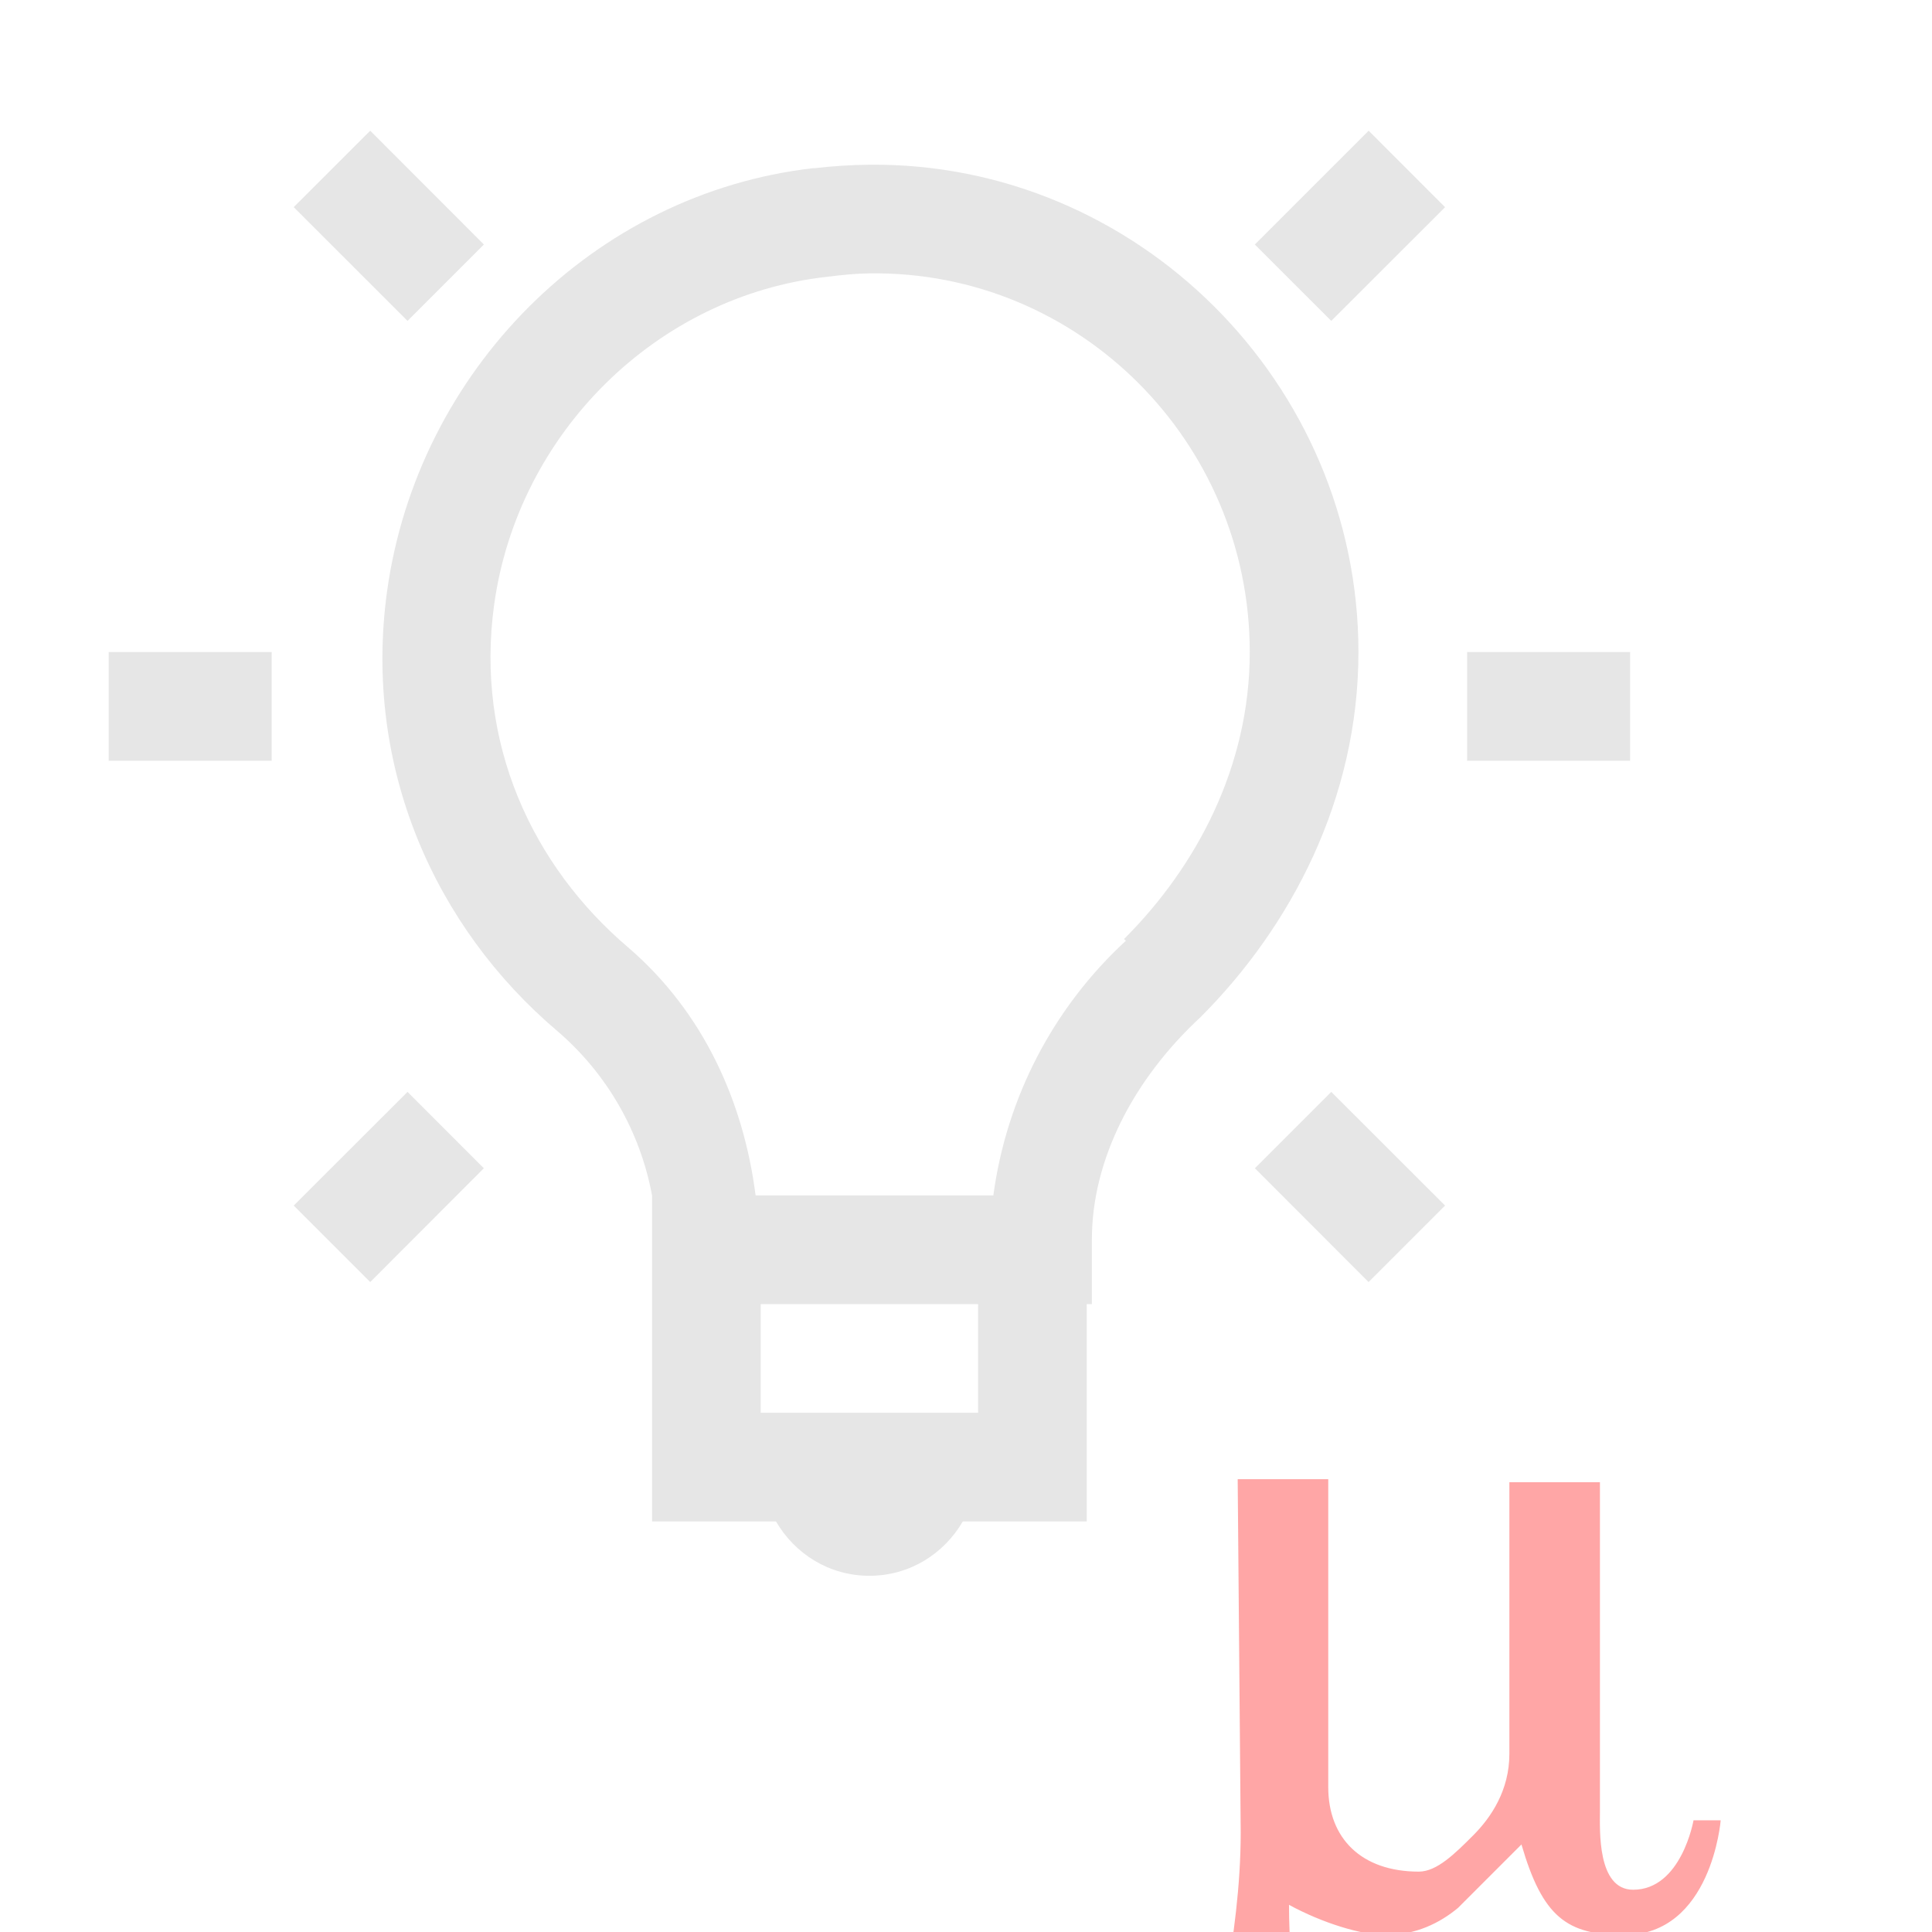
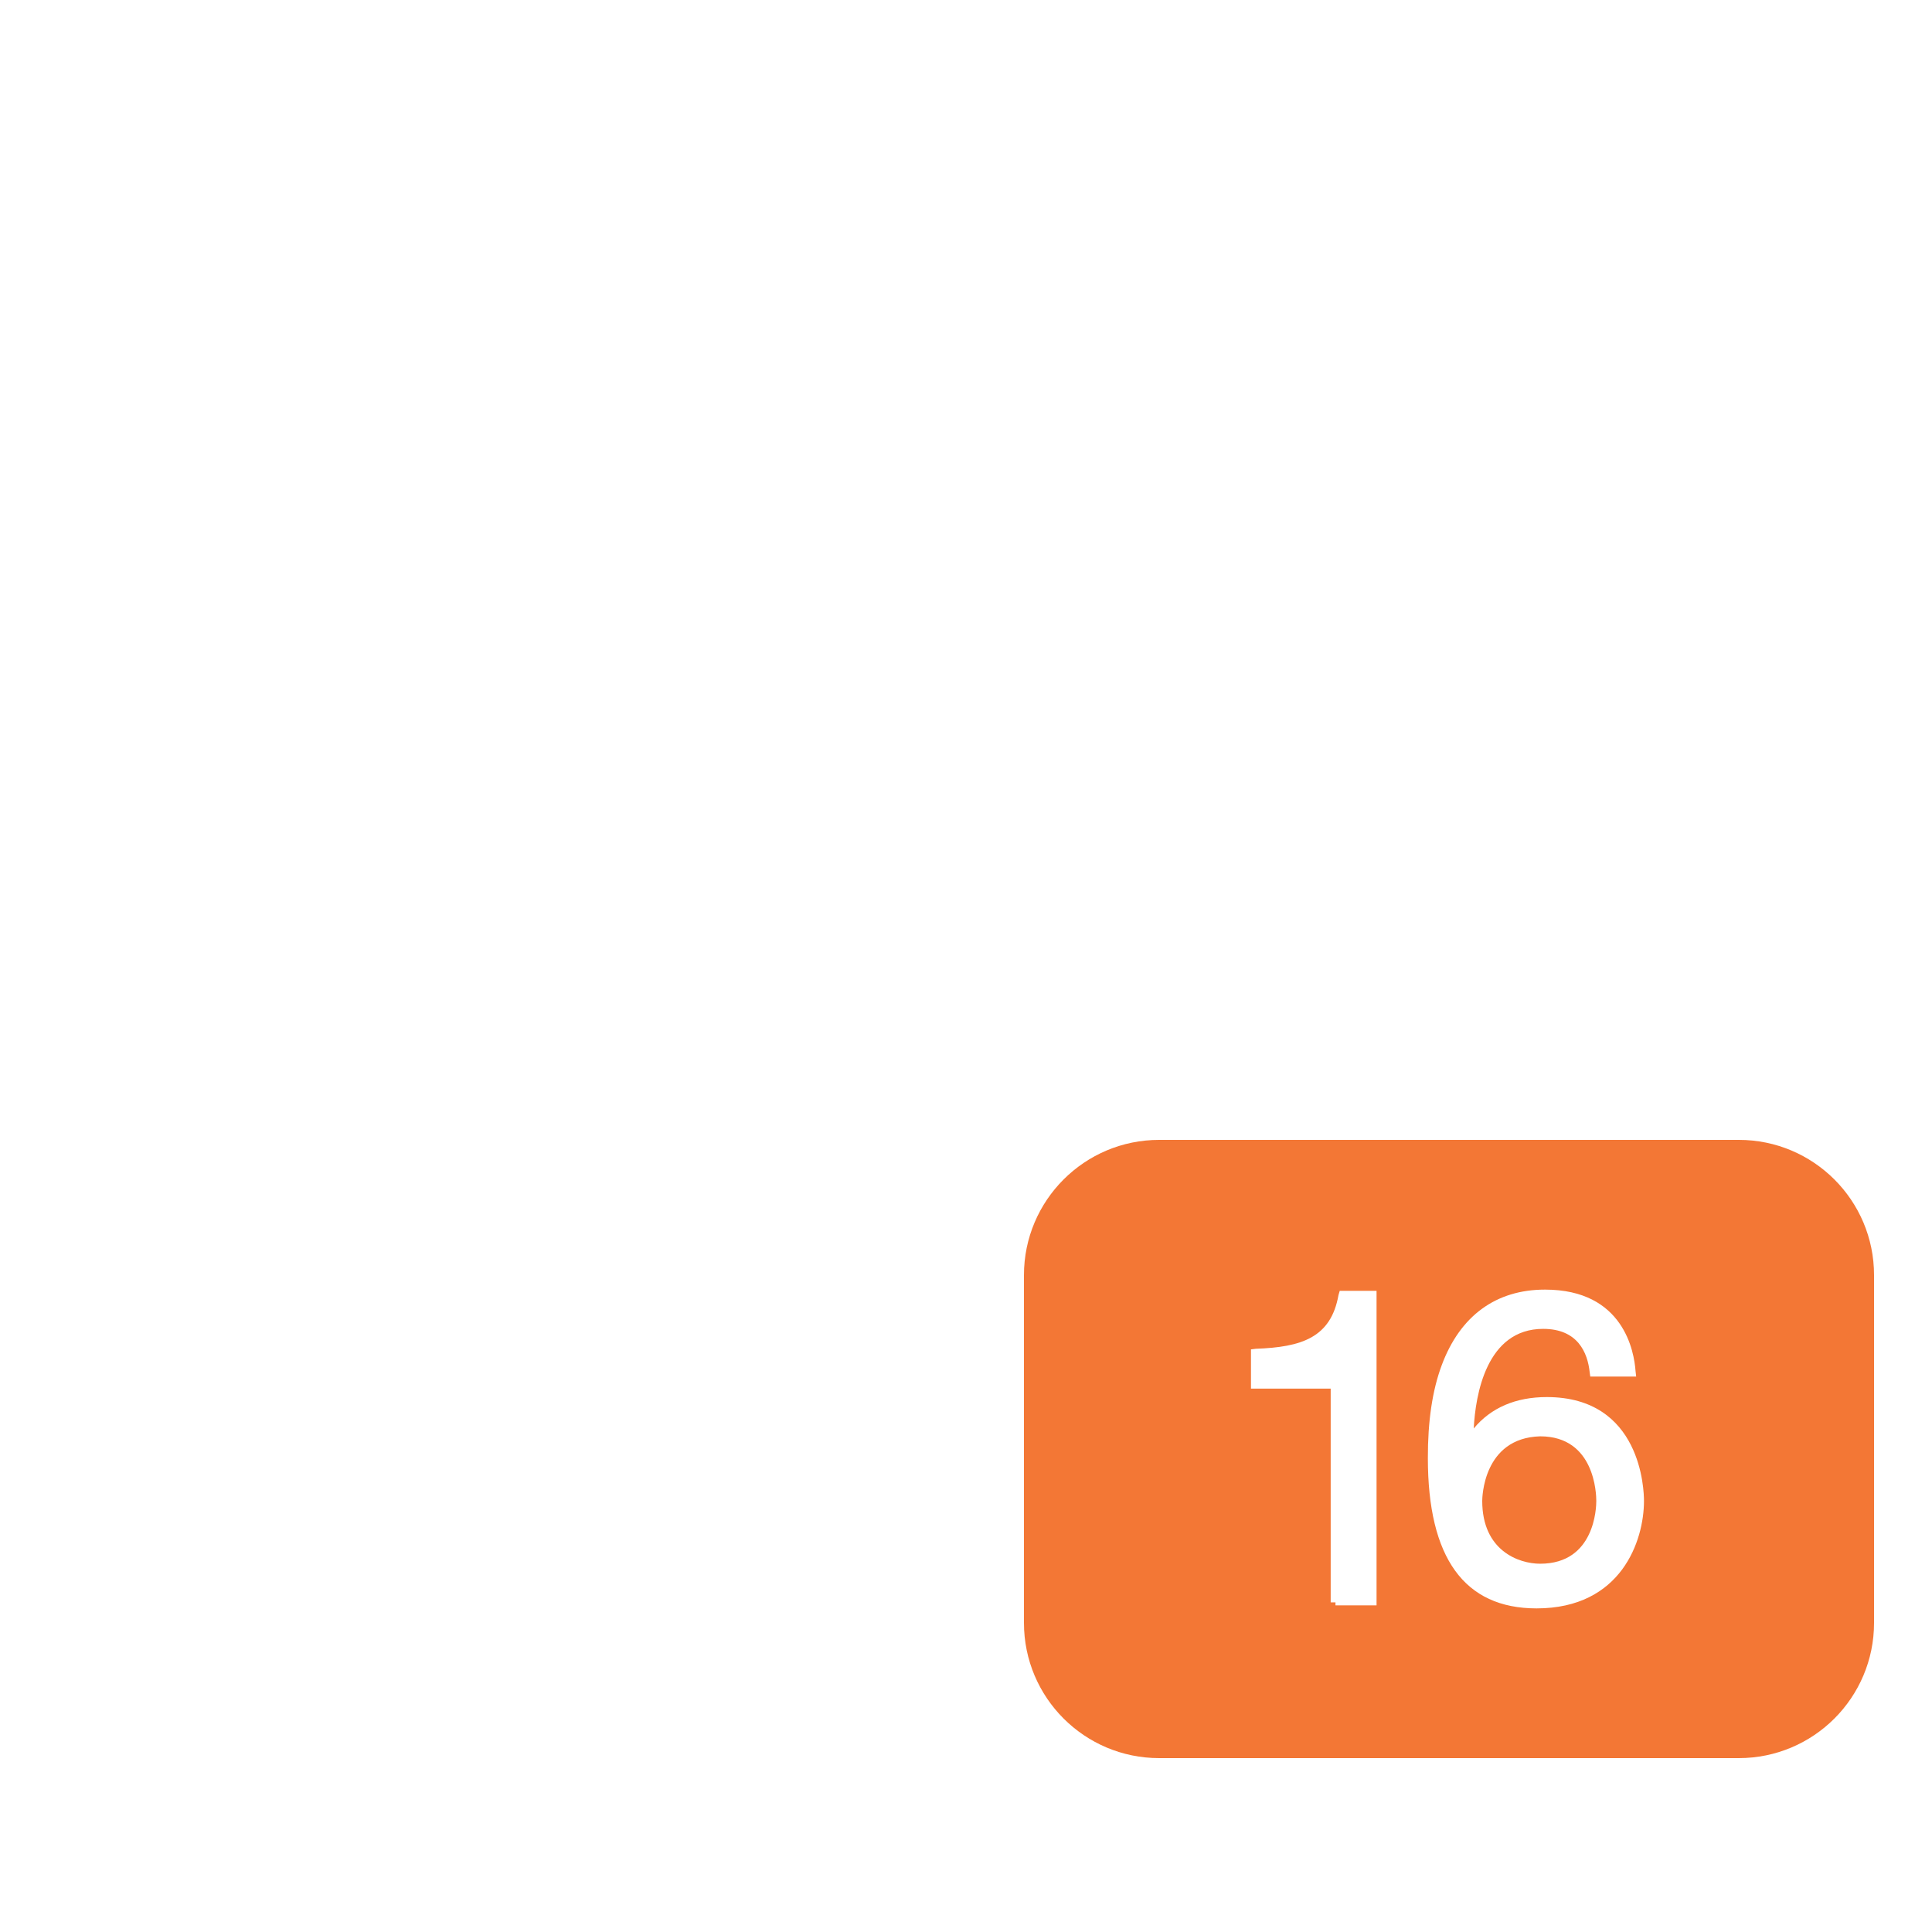
- <svg xmlns="http://www.w3.org/2000/svg" viewBox="0 0 32 32">
-   <path fill="#e6e6e6" d="M6.132 2.165L4.865 3.431 6.75 5.315 8.015 4.05zm16.537 0L20.784 4.05l1.266 1.265 1.885-1.883zm-8.269.563a8.71 8.71 0 0 0-.9.057h-.028c-3.65.418-6.553 3.367-7.06 7.002-.405 2.925.801 5.576 2.813 7.285A4.719 4.719 0 0 1 10.8 19.8v5.4h2.053c.313.538.882.9 1.547.9.664 0 1.234-.362 1.547-.9H18v-3.6h.085v-1.07c0-1.317.684-2.65 1.8-3.683 1.49-1.491 2.615-3.61 2.615-6.047 0-4.447-3.66-8.114-8.1-8.072zm0 1.8c3.477-.049 6.3 2.799 6.3 6.272 0 1.885-.872 3.544-2.082 4.753l.03.029a6.999 6.999 0 0 0-2.195 4.218h-3.938c-.197-1.544-.86-3.034-2.11-4.107-1.588-1.352-2.537-3.385-2.22-5.68.393-2.837 2.692-5.116 5.512-5.428.235-.03.47-.054.703-.057zM1.8 10.8v1.8h2.7v-1.8zm22.5 0v1.8H27v-1.8zM6.75 18.085l-1.885 1.883 1.267 1.267 1.882-1.885zm15.3 0l-1.265 1.265 1.883 1.885 1.267-1.267zM12.6 21.6h3.6v1.8h-3.6z" />
-   <path fill="#ffa6a6" d="M20.5 24.5H22v5.1c0 .85.55 1.4 1.5 1.4.3 0 .6-.3.9-.6.3-.3.6-.75.6-1.35v-4.5h1.5V30c0 .3-.05 1.3.55 1.3.8 0 1-1.15 1-1.15h.45s-.15 1.9-1.6 1.9c-.95 0-1.35-.3-1.7-1.5l-1.05 1.05c-.3.25-.7.45-1.2.45-.4 0-1.05-.2-1.6-.5 0 1.15.2 2.1.2 3 0 .5-.2 1-.75 1-.5 0-.75-.4-.75-1 0-.75.5-2.4.5-4.2l-.05-5.85z" />
+ <svg xmlns="http://www.w3.org/2000/svg" viewBox="0 0 50 50">
+   <path fill="#f37735" d="M30 29.5a3.5 3.5 0 0 0-3.5 3.5v9a3.5 3.5 0 0 0 3.5 3.5h15a3.5 3.5 0 0 0 3.5-3.5v-9a3.5 3.5 0 0 0-3.5-3.5zm9.985 3.875c2.04 0 2.308 1.613 2.343 2.11l.016.14h-1.188l-.015-.11c-.053-.51-.309-1.124-1.204-1.124-1.472 0-1.752 1.713-1.797 2.578.448-.54 1.09-.813 1.891-.813 2.45 0 2.515 2.413 2.515 2.688 0 1.031-.587 2.781-2.78 2.781-1.872 0-2.813-1.31-2.813-3.89-.002-.946.113-1.747.36-2.407.476-1.277 1.404-1.953 2.671-1.953zm-5.313.032h.953v8.14h-1.063v-.078h-.124v-5.531h-2.063v-1.016l.125-.016c1.181-.042 1.944-.285 2.14-1.39zm5.188 3.765c-1.485.041-1.5 1.606-1.5 1.672 0 1.285.942 1.625 1.5 1.625 1.417 0 1.452-1.458 1.452-1.625 0-.172-.034-1.672-1.452-1.672z" />
</svg>
